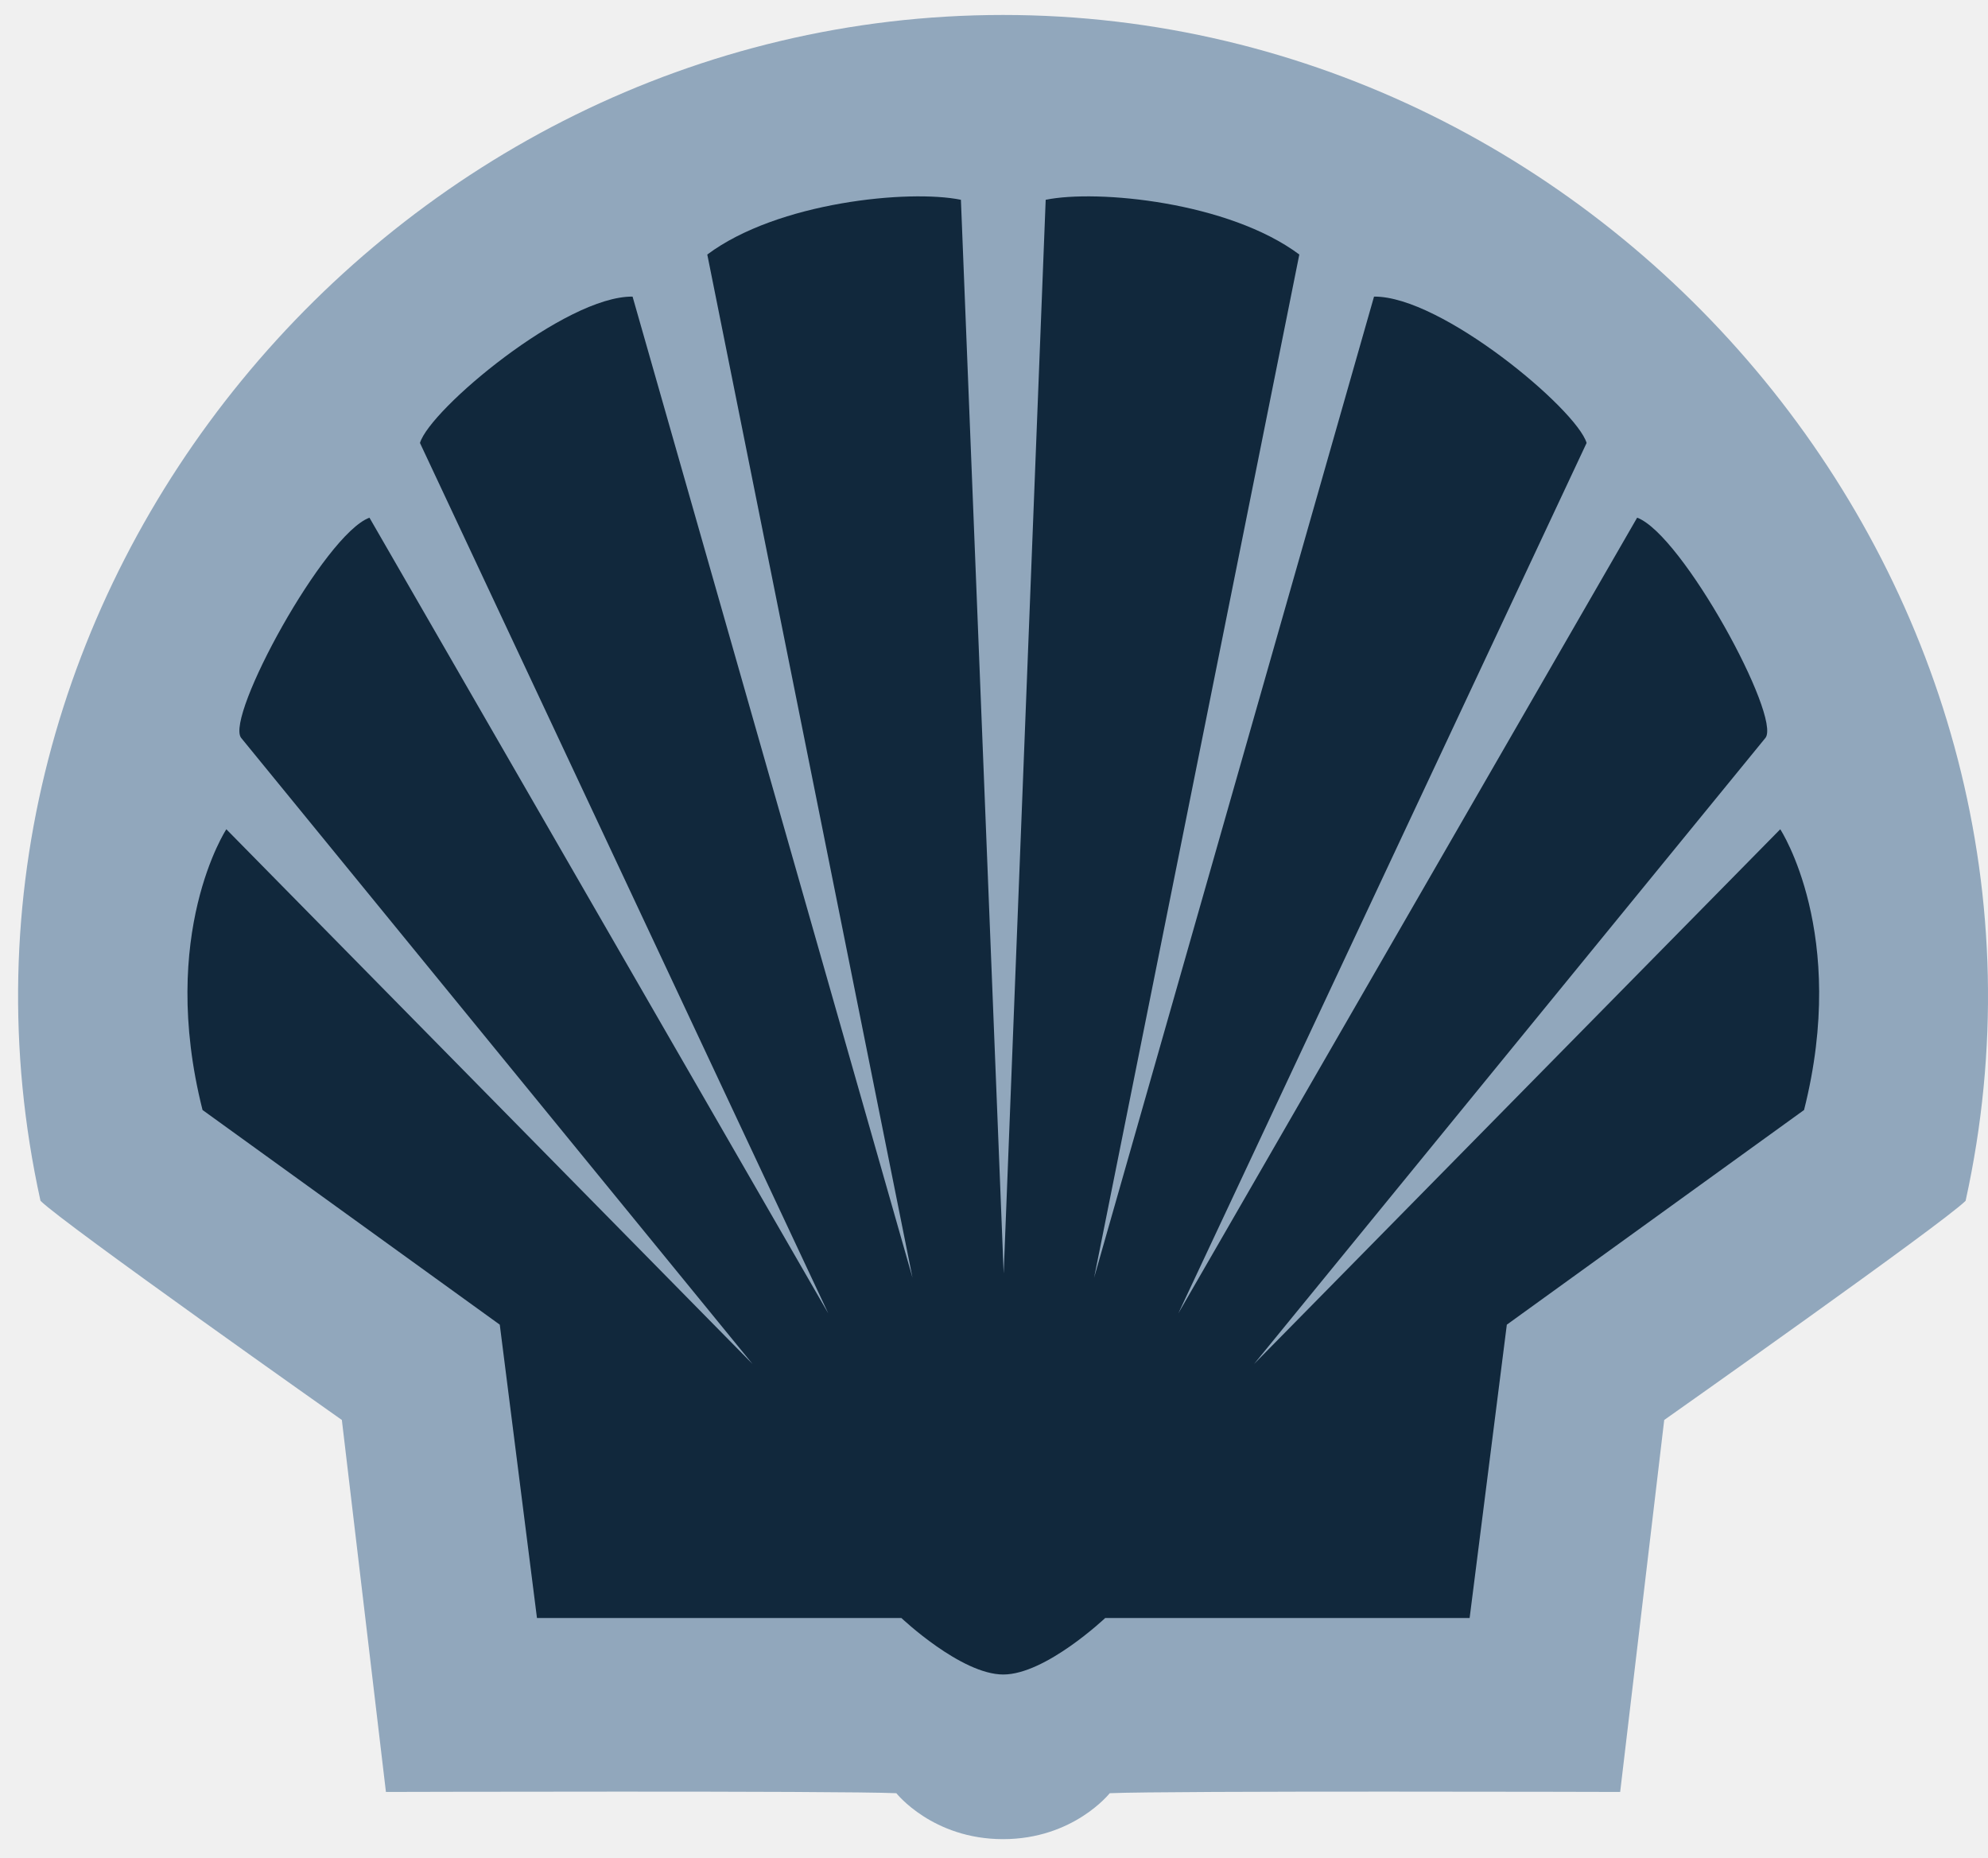
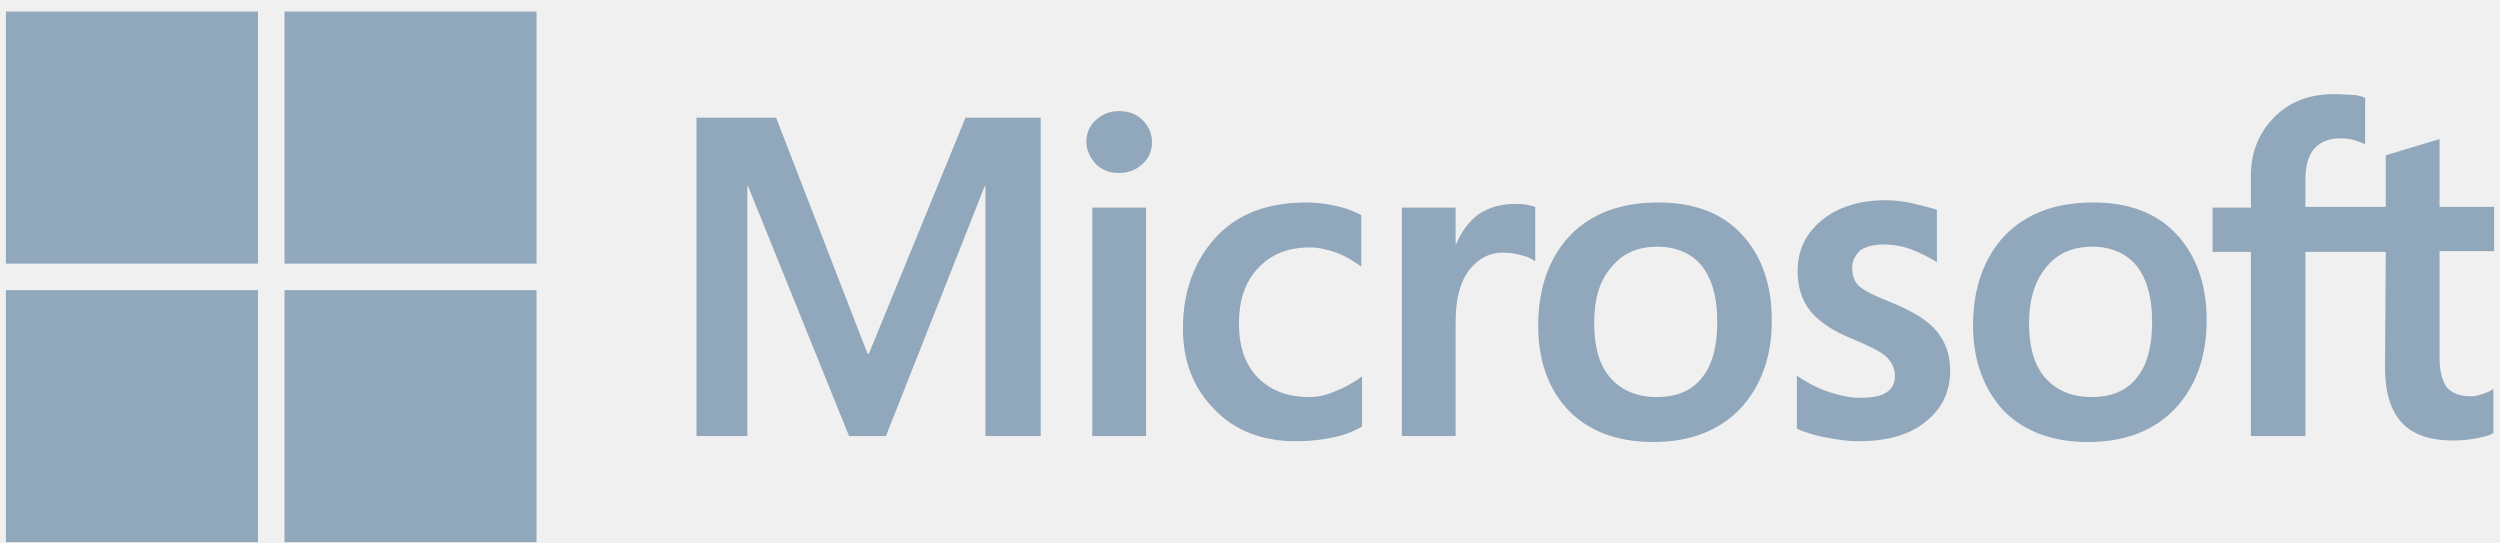
- <svg xmlns="http://www.w3.org/2000/svg" width="76" height="71" viewBox="0 0 76 71" fill="none">
-   <path fill-rule="evenodd" clip-rule="evenodd" d="M38.345 70.294C35.651 70.294 34.267 68.538 34.267 68.538C32.053 68.441 14.754 68.49 14.754 68.49L13.069 54.273C13.069 54.273 2.414 46.762 1.548 45.896C-3.567 22.693 14.92 0.572 38.346 0.572C61.771 0.572 80.258 22.693 75.144 45.896C74.277 46.762 63.622 54.273 63.622 54.273L61.938 68.49C61.938 68.49 44.638 68.441 42.424 68.538C42.424 68.538 41.04 70.294 38.345 70.294Z" fill="#91A7BC" />
-   <path fill-rule="evenodd" clip-rule="evenodd" d="M38.37 48.673L36.735 7.636C34.764 7.233 29.735 7.716 27.039 9.728L34.884 48.834L24.183 11.337C21.617 11.306 16.44 15.644 16.055 16.93L31.666 50.202L14.124 19.786C12.394 20.43 8.612 27.39 9.216 28.199L28.769 52.133L8.653 31.695C8.653 31.695 6.038 35.678 7.743 42.425L19.106 50.63L20.528 61.841H34.459C34.459 61.841 36.738 64.001 38.355 64.001C39.973 64.001 42.252 61.841 42.252 61.841H56.183L57.605 50.63L68.968 42.425C70.673 35.678 68.058 31.695 68.058 31.695L47.942 52.133L67.495 28.199C68.099 27.39 64.317 20.43 62.587 19.786L45.045 50.202L60.655 16.93C60.271 15.644 55.094 11.306 52.528 11.337L41.827 48.834L49.672 9.728C46.976 7.716 41.947 7.233 39.976 7.636L38.37 48.673Z" fill="#11283C" />
+ <svg xmlns="http://www.w3.org/2000/svg" width="212" height="46" viewBox="0 0 212 46" fill="none">
+   <g clip-path="url(#clip0_52_563)">
+     <path d="M88.25 9.981V36.981H83.562V15.794H83.5L75.125 36.981H72L63.438 15.794H63.375V36.981H59.062V9.981H65.812L73.562 29.981H73.688L81.875 9.981H88.25ZM92.125 12.044C92.125 11.294 92.375 10.669 92.938 10.169C93.5 9.669 94.125 9.419 94.875 9.419C95.688 9.419 96.375 9.669 96.875 10.169C97.375 10.669 97.688 11.294 97.688 12.044C97.688 12.794 97.438 13.419 96.875 13.919C96.312 14.419 95.688 14.669 94.875 14.669C94.062 14.669 93.438 14.419 92.938 13.919C92.438 13.356 92.125 12.731 92.125 12.044ZM97.188 17.606V36.981H92.625V17.606H97.188ZM111 33.669C111.688 33.669 112.438 33.544 113.25 33.169C114.063 32.856 114.813 32.419 115.5 31.919V36.169C114.75 36.606 113.938 36.919 113 37.106C112.063 37.294 111.063 37.419 109.938 37.419C107.063 37.419 104.75 36.544 103 34.731C101.188 32.919 100.313 30.606 100.313 27.856C100.313 24.731 101.25 22.169 103.063 20.169C104.875 18.169 107.438 17.169 110.813 17.169C111.688 17.169 112.563 17.294 113.375 17.481C114.25 17.669 114.938 17.981 115.438 18.231V22.606C114.75 22.106 114 21.669 113.313 21.419C112.563 21.169 111.813 20.981 111.063 20.981C109.25 20.981 107.813 21.544 106.688 22.731C105.563 23.919 105.063 25.481 105.063 27.481C105.063 29.419 105.625 30.981 106.688 32.044C107.75 33.106 109.188 33.669 111 33.669ZM128.438 17.294C128.813 17.294 129.125 17.294 129.438 17.356C129.75 17.419 130 17.481 130.188 17.544V22.169C129.938 21.981 129.625 21.794 129.125 21.669C128.625 21.544 128.125 21.419 127.438 21.419C126.313 21.419 125.375 21.919 124.625 22.856C123.875 23.794 123.438 25.231 123.438 27.231V36.981H118.875V17.606H123.438V20.669H123.5C123.938 19.606 124.563 18.794 125.375 18.169C126.25 17.606 127.25 17.294 128.438 17.294ZM130.438 27.606C130.438 24.419 131.375 21.856 133.125 19.981C134.938 18.106 137.438 17.169 140.625 17.169C143.625 17.169 146 18.044 147.688 19.856C149.375 21.669 150.25 24.106 150.25 27.169C150.25 30.294 149.313 32.794 147.563 34.669C145.75 36.544 143.313 37.481 140.188 37.481C137.188 37.481 134.813 36.606 133.063 34.856C131.313 33.044 130.438 30.606 130.438 27.606ZM135.188 27.419C135.188 29.419 135.625 30.981 136.563 32.044C137.5 33.106 138.813 33.669 140.5 33.669C142.125 33.669 143.438 33.169 144.313 32.044C145.188 30.981 145.625 29.419 145.625 27.294C145.625 25.231 145.188 23.669 144.313 22.544C143.438 21.481 142.125 20.919 140.563 20.919C138.875 20.919 137.625 21.481 136.688 22.606C135.625 23.794 135.188 25.356 135.188 27.419ZM157.063 22.731C157.063 23.356 157.25 23.919 157.688 24.294C158.125 24.669 159 25.106 160.438 25.669C162.25 26.419 163.563 27.231 164.25 28.106C165 29.044 165.375 30.106 165.375 31.419C165.375 33.231 164.688 34.669 163.25 35.794C161.875 36.919 159.938 37.419 157.563 37.419C156.75 37.419 155.875 37.294 154.875 37.106C153.875 36.919 153.063 36.669 152.375 36.356V31.856C153.188 32.419 154.125 32.919 155.063 33.231C156 33.544 156.875 33.731 157.688 33.731C158.688 33.731 159.5 33.606 159.938 33.294C160.438 32.981 160.688 32.544 160.688 31.856C160.688 31.231 160.438 30.731 159.938 30.231C159.438 29.794 158.438 29.294 157.063 28.731C155.375 28.044 154.188 27.231 153.5 26.356C152.813 25.481 152.438 24.356 152.438 22.981C152.438 21.231 153.125 19.794 154.5 18.669C155.875 17.544 157.688 16.981 159.875 16.981C160.563 16.981 161.313 17.044 162.125 17.231C162.938 17.419 163.688 17.606 164.25 17.794V22.231C163.625 21.856 162.938 21.481 162.125 21.169C161.313 20.856 160.5 20.731 159.75 20.731C158.875 20.731 158.188 20.919 157.75 21.231C157.313 21.669 157.063 22.106 157.063 22.731ZM167.313 27.606C167.313 24.419 168.25 21.856 170 19.981C171.813 18.106 174.313 17.169 177.5 17.169C180.5 17.169 182.875 18.044 184.563 19.856C186.25 21.669 187.125 24.106 187.125 27.169C187.125 30.294 186.188 32.794 184.438 34.669C182.625 36.544 180.188 37.481 177.063 37.481C174.063 37.481 171.688 36.606 169.938 34.856C168.25 33.044 167.313 30.606 167.313 27.606ZM172.063 27.419C172.063 29.419 172.5 30.981 173.438 32.044C174.375 33.106 175.688 33.669 177.375 33.669C179 33.669 180.313 33.169 181.188 32.044C182.063 30.981 182.5 29.419 182.5 27.294C182.5 25.231 182.063 23.669 181.188 22.544C180.313 21.481 179 20.919 177.438 20.919C175.75 20.919 174.5 21.481 173.563 22.606C172.563 23.794 172.063 25.356 172.063 27.419ZM202.313 21.356H195.5V36.981H190.875V21.356H187.625V17.606H190.875V14.919C190.875 12.919 191.563 11.231 192.875 9.919C194.188 8.606 195.875 7.981 197.938 7.981C198.5 7.981 199 8.044 199.438 8.044C199.875 8.044 200.25 8.169 200.563 8.294V12.231C200.438 12.169 200.125 12.044 199.75 11.919C199.375 11.794 198.938 11.731 198.438 11.731C197.5 11.731 196.75 12.044 196.25 12.606C195.75 13.169 195.5 14.106 195.5 15.231V17.544H202.313V13.169L206.875 11.794V17.544H211.5V21.294H206.875V30.356C206.875 31.544 207.125 32.356 207.5 32.856C207.938 33.356 208.625 33.606 209.563 33.606C209.813 33.606 210.125 33.544 210.5 33.419C210.875 33.294 211.188 33.169 211.438 32.981V36.731C211.125 36.919 210.688 37.044 210 37.169C209.313 37.294 208.688 37.356 208 37.356C206.063 37.356 204.625 36.856 203.688 35.856C202.75 34.856 202.25 33.294 202.25 31.231L202.313 21.356Z" fill="#91A7BC" />
+     <path d="M21.875 0.981H0.5V22.356H21.875V0.981Z" fill="#91A7BC" />
+     <path d="M45.5 0.981H24.125V22.356H45.5V0.981Z" fill="#91A7BC" />
+     <path d="M21.875 24.606H0.5V45.981H21.875V24.606Z" fill="#91A7BC" />
+     <path d="M45.5 24.606H24.125V45.981H45.5V24.606Z" fill="#91A7BC" />
+   </g>
+   <defs>
+     <clipPath id="clip0_52_563">
+       <rect width="212" height="46" fill="white" />
+     </clipPath>
+   </defs>
</svg>
